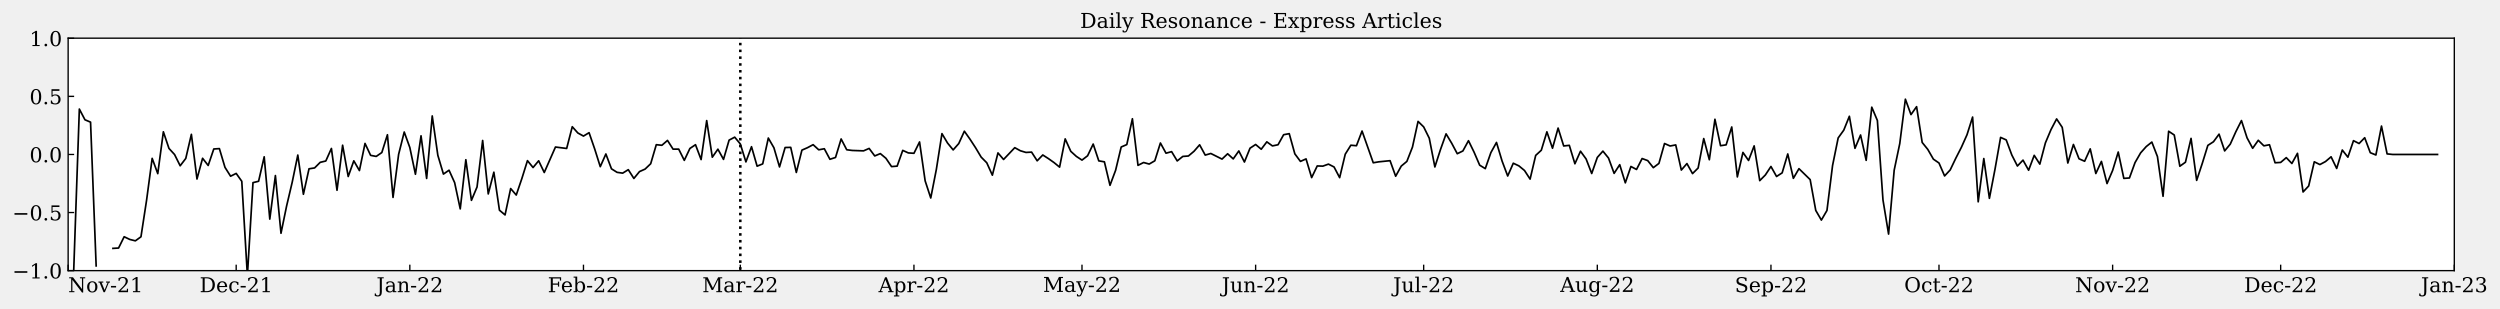
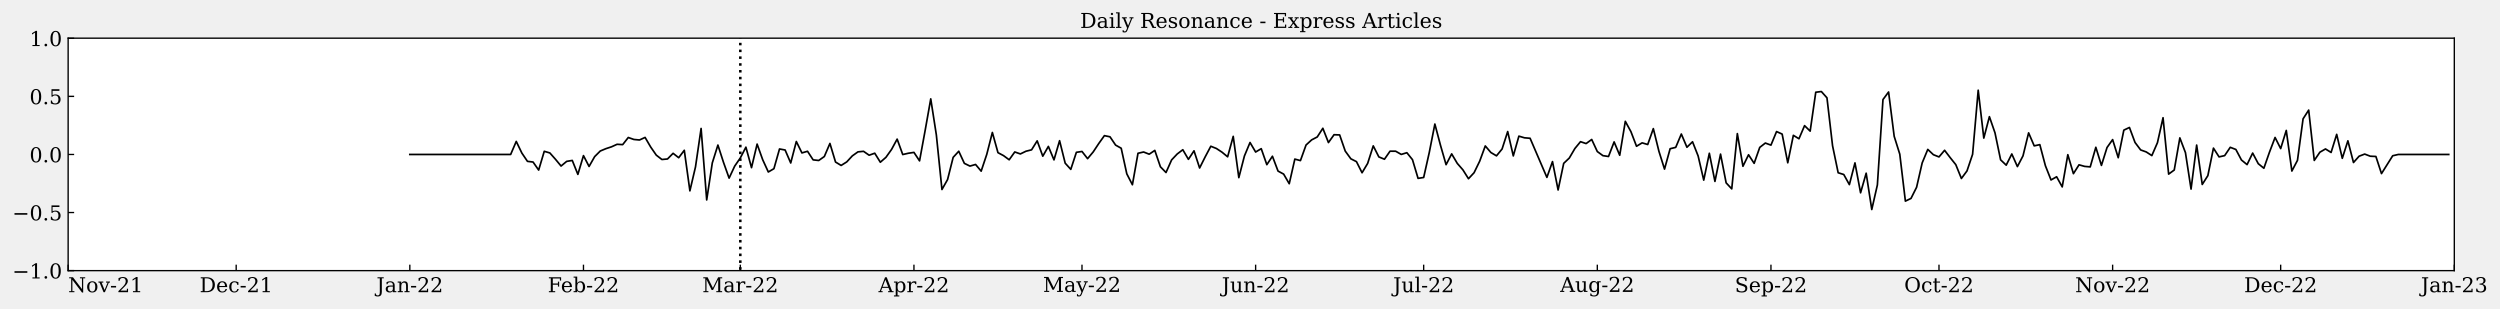
<svg xmlns="http://www.w3.org/2000/svg" xmlns:xlink="http://www.w3.org/1999/xlink" width="1461.55pt" height="180.532pt" viewBox="0 0 1461.55 180.532" version="1.1">
  <defs>
    <style type="text/css">*{stroke-linejoin: round; stroke-linecap: butt}</style>
  </defs>
  <g id="figure_1">
    <g id="patch_1">
      <path d="M 0 180.532  L 1461.55 180.532  L 1461.55 0  L 0 0  L 0 180.532  z " style="fill: none" />
    </g>
    <g id="axes_1">
      <g id="patch_2">
        <path d="M 39.839 158.218  L 1434.839 158.218  L 1434.839 22.318  L 39.839 22.318  z " style="fill: #ffffff" />
      </g>
      <g id="matplotlib.axis_1">
        <g id="xtick_1">
          <g id="line2d_1">
            <defs>
-               <path id="m6b0883b3e0" d="M 0 0  L 0 -3.5  " style="stroke: #000000; stroke-width: 0.8" />
+               <path id="m8ea06f36a8" d="M 0 0  L 0 -3.5  " style="stroke: #000000; stroke-width: 0.8" />
            </defs>
            <g>
-               <use xlink:href="#m6b0883b3e0" x="39.839" y="158.218" style="stroke: #000000; stroke-width: 0.8" />
+               <use xlink:href="#m8ea06f36a8" x="39.839" y="158.218" style="stroke: #000000; stroke-width: 0.8" />
            </g>
          </g>
          <g id="text_1">
            <g transform="translate(39.83937 170.8363)scale(0.12 -0.12)">
              <defs>
                <path id="DejaVuSerif-4e" d="M 313 0  L 313 331  L 941 331  L 941 4331  L 313 4331  L 313 4666  L 1509 4666  L 4306 984  L 4306 4331  L 3681 4331  L 3681 4666  L 5319 4666  L 5319 4331  L 4691 4331  L 4691 -91  L 4313 -91  L 1325 3841  L 1325 331  L 1953 331  L 1953 0  L 313 0  z " transform="scale(0.015625)" />
                <path id="DejaVuSerif-6f" d="M 1925 219  Q 2388 219 2623 584  Q 2859 950 2859 1663  Q 2859 2375 2623 2739  Q 2388 3103 1925 3103  Q 1463 3103 1227 2739  Q 991 2375 991 1663  Q 991 950 1228 584  Q 1466 219 1925 219  z M 1925 -91  Q 1200 -91 759 389  Q 319 869 319 1663  Q 319 2456 758 2934  Q 1197 3413 1925 3413  Q 2653 3413 3092 2934  Q 3531 2456 3531 1663  Q 3531 869 3092 389  Q 2653 -91 1925 -91  z " transform="scale(0.015625)" />
                <path id="DejaVuSerif-76" d="M 1581 0  L 359 2988  L -19 2988  L -19 3322  L 1509 3322  L 1509 2988  L 978 2988  L 1913 703  L 2847 2988  L 2350 2988  L 2350 3322  L 3597 3322  L 3597 2988  L 3225 2988  L 2003 0  L 1581 0  z " transform="scale(0.015625)" />
                <path id="DejaVuSerif-2d" d="M 281 1959  L 1881 1959  L 1881 1472  L 281 1472  L 281 1959  z " transform="scale(0.015625)" />
                <path id="DejaVuSerif-32" d="M 819 3553  L 469 3553  L 469 4384  Q 803 4563 1142 4656  Q 1481 4750 1806 4750  Q 2534 4750 2956 4397  Q 3378 4044 3378 3438  Q 3378 2753 2422 1800  Q 2347 1728 2309 1691  L 1131 513  L 3078 513  L 3078 1088  L 3444 1088  L 3444 0  L 434 0  L 434 341  L 1850 1753  Q 2319 2222 2519 2614  Q 2719 3006 2719 3438  Q 2719 3909 2473 4175  Q 2228 4441 1797 4441  Q 1350 4441 1106 4219  Q 863 3997 819 3553  z " transform="scale(0.015625)" />
                <path id="DejaVuSerif-31" d="M 909 0  L 909 331  L 1722 331  L 1722 4213  L 781 3603  L 781 4013  L 1919 4750  L 2350 4750  L 2350 331  L 3163 331  L 3163 0  L 909 0  z " transform="scale(0.015625)" />
              </defs>
              <use xlink:href="#DejaVuSerif-4e" />
              <use xlink:href="#DejaVuSerif-6f" x="87.5" />
              <use xlink:href="#DejaVuSerif-76" x="147.705" />
              <use xlink:href="#DejaVuSerif-2d" x="204.199" />
              <use xlink:href="#DejaVuSerif-32" x="237.988" />
              <use xlink:href="#DejaVuSerif-31" x="301.611" />
            </g>
          </g>
        </g>
        <g id="xtick_2">
          <g id="line2d_2">
            <g>
-               <use xlink:href="#m6b0883b3e0" x="138.079" y="158.218" style="stroke: #000000; stroke-width: 0.8" />
+               <use xlink:href="#m8ea06f36a8" x="138.079" y="158.218" style="stroke: #000000; stroke-width: 0.8" />
            </g>
          </g>
          <g id="text_2">
            <g transform="translate(116.6944 170.8363)scale(0.12 -0.12)">
              <defs>
                <path id="DejaVuSerif-44" d="M 1581 331  L 2163 331  Q 3072 331 3558 850  Q 4044 1369 4044 2338  Q 4044 3306 3559 3818  Q 3075 4331 2163 4331  L 1581 4331  L 1581 331  z M 353 0  L 353 331  L 947 331  L 947 4331  L 353 4331  L 353 4666  L 2209 4666  Q 3416 4666 4089 4050  Q 4763 3434 4763 2338  Q 4763 1238 4088 619  Q 3413 0 2209 0  L 353 0  z " transform="scale(0.015625)" />
                <path id="DejaVuSerif-65" d="M 3469 1600  L 991 1600  L 991 1575  Q 991 903 1244 561  Q 1497 219 1991 219  Q 2369 219 2611 417  Q 2853 616 2950 1006  L 3413 1006  Q 3275 459 2904 184  Q 2534 -91 1931 -91  Q 1203 -91 761 389  Q 319 869 319 1663  Q 319 2450 753 2931  Q 1188 3413 1894 3413  Q 2647 3413 3050 2948  Q 3453 2484 3469 1600  z M 2791 1931  Q 2772 2513 2545 2808  Q 2319 3103 1894 3103  Q 1497 3103 1269 2806  Q 1041 2509 991 1931  L 2791 1931  z " transform="scale(0.015625)" />
                <path id="DejaVuSerif-63" d="M 3291 997  Q 3169 466 2822 187  Q 2475 -91 1925 -91  Q 1200 -91 759 389  Q 319 869 319 1663  Q 319 2459 759 2936  Q 1200 3413 1925 3413  Q 2241 3413 2553 3339  Q 2866 3266 3181 3116  L 3181 2266  L 2847 2266  Q 2781 2703 2561 2903  Q 2341 3103 1931 3103  Q 1466 3103 1228 2742  Q 991 2381 991 1663  Q 991 944 1227 581  Q 1463 219 1931 219  Q 2303 219 2525 412  Q 2747 606 2828 997  L 3291 997  z " transform="scale(0.015625)" />
              </defs>
              <use xlink:href="#DejaVuSerif-44" />
              <use xlink:href="#DejaVuSerif-65" x="80.176" />
              <use xlink:href="#DejaVuSerif-63" x="139.355" />
              <use xlink:href="#DejaVuSerif-2d" x="195.361" />
              <use xlink:href="#DejaVuSerif-32" x="229.15" />
              <use xlink:href="#DejaVuSerif-31" x="292.773" />
            </g>
          </g>
        </g>
        <g id="xtick_3">
          <g id="line2d_3">
            <g>
-               <use xlink:href="#m6b0883b3e0" x="239.593" y="158.218" style="stroke: #000000; stroke-width: 0.8" />
+               <use xlink:href="#m8ea06f36a8" x="239.593" y="158.218" style="stroke: #000000; stroke-width: 0.8" />
            </g>
          </g>
          <g id="text_3">
            <g transform="translate(220.0826 170.8363)scale(0.12 -0.12)">
              <defs>
                <path id="DejaVuSerif-4a" d="M -538 -1119  L -538 -384  L -181 -384  Q -172 -694 -34 -845  Q 103 -997 378 -997  Q 750 -997 897 -762  Q 1044 -528 1044 153  L 1044 4331  L 319 4331  L 319 4666  L 2272 4666  L 2272 4331  L 1678 4331  L 1678 128  Q 1678 -644 1368 -987  Q 1059 -1331 372 -1331  Q 150 -1331 -79 -1278  Q -309 -1225 -538 -1119  z " transform="scale(0.015625)" />
                <path id="DejaVuSerif-61" d="M 2547 1044  L 2547 1747  L 1806 1747  Q 1378 1747 1168 1562  Q 959 1378 959 997  Q 959 650 1171 447  Q 1384 244 1747 244  Q 2106 244 2326 466  Q 2547 688 2547 1044  z M 3122 2075  L 3122 331  L 3634 331  L 3634 0  L 2547 0  L 2547 359  Q 2356 128 2106 18  Q 1856 -91 1522 -91  Q 969 -91 644 203  Q 319 497 319 997  Q 319 1513 691 1797  Q 1063 2081 1741 2081  L 2547 2081  L 2547 2309  Q 2547 2688 2317 2895  Q 2088 3103 1672 3103  Q 1328 3103 1125 2947  Q 922 2791 872 2484  L 575 2484  L 575 3156  Q 875 3284 1158 3348  Q 1441 3413 1709 3413  Q 2400 3413 2761 3070  Q 3122 2728 3122 2075  z " transform="scale(0.015625)" />
                <path id="DejaVuSerif-6e" d="M 263 0  L 263 331  L 781 331  L 781 2988  L 231 2988  L 231 3322  L 1356 3322  L 1356 2731  Q 1516 3069 1770 3241  Q 2025 3413 2363 3413  Q 2913 3413 3172 3097  Q 3431 2781 3431 2113  L 3431 331  L 3944 331  L 3944 0  L 2356 0  L 2356 331  L 2853 331  L 2853 1931  Q 2853 2541 2703 2767  Q 2553 2994 2175 2994  Q 1775 2994 1565 2701  Q 1356 2409 1356 1850  L 1356 331  L 1856 331  L 1856 0  L 263 0  z " transform="scale(0.015625)" />
              </defs>
              <use xlink:href="#DejaVuSerif-4a" />
              <use xlink:href="#DejaVuSerif-61" x="40.088" />
              <use xlink:href="#DejaVuSerif-6e" x="99.707" />
              <use xlink:href="#DejaVuSerif-2d" x="164.111" />
              <use xlink:href="#DejaVuSerif-32" x="197.9" />
              <use xlink:href="#DejaVuSerif-32" x="261.523" />
            </g>
          </g>
        </g>
        <g id="xtick_4">
          <g id="line2d_4">
            <g>
-               <use xlink:href="#m6b0883b3e0" x="341.107" y="158.218" style="stroke: #000000; stroke-width: 0.8" />
+               <use xlink:href="#m8ea06f36a8" x="341.107" y="158.218" style="stroke: #000000; stroke-width: 0.8" />
            </g>
          </g>
          <g id="text_4">
            <g transform="translate(320.2185 170.8363)scale(0.12 -0.12)">
              <defs>
                <path id="DejaVuSerif-46" d="M 353 0  L 353 331  L 947 331  L 947 4331  L 353 4331  L 353 4666  L 4172 4666  L 4172 3628  L 3788 3628  L 3788 4281  L 1581 4281  L 1581 2719  L 3175 2719  L 3175 3303  L 3559 3303  L 3559 1753  L 3175 1753  L 3175 2338  L 1581 2338  L 1581 331  L 2328 331  L 2328 0  L 353 0  z " transform="scale(0.015625)" />
                <path id="DejaVuSerif-62" d="M 738 331  L 738 4531  L 184 4531  L 184 4863  L 1313 4863  L 1313 2803  Q 1481 3116 1742 3264  Q 2003 3413 2388 3413  Q 3000 3413 3387 2928  Q 3775 2444 3775 1663  Q 3775 881 3387 395  Q 3000 -91 2388 -91  Q 2003 -91 1742 57  Q 1481 206 1313 519  L 1313 0  L 184 0  L 184 331  L 738 331  z M 1313 1497  Q 1313 897 1542 583  Q 1772 269 2209 269  Q 2650 269 2876 622  Q 3103 975 3103 1663  Q 3103 2353 2876 2703  Q 2650 3053 2209 3053  Q 1772 3053 1542 2737  Q 1313 2422 1313 1825  L 1313 1497  z " transform="scale(0.015625)" />
              </defs>
              <use xlink:href="#DejaVuSerif-46" />
              <use xlink:href="#DejaVuSerif-65" x="63.885" />
              <use xlink:href="#DejaVuSerif-62" x="123.064" />
              <use xlink:href="#DejaVuSerif-2d" x="187.078" />
              <use xlink:href="#DejaVuSerif-32" x="220.867" />
              <use xlink:href="#DejaVuSerif-32" x="284.49" />
            </g>
          </g>
        </g>
        <g id="xtick_5">
          <g id="line2d_5">
            <g>
-               <use xlink:href="#m6b0883b3e0" x="432.797" y="158.218" style="stroke: #000000; stroke-width: 0.8" />
+               <use xlink:href="#m8ea06f36a8" x="432.797" y="158.218" style="stroke: #000000; stroke-width: 0.8" />
            </g>
          </g>
          <g id="text_5">
            <g transform="translate(410.5456 170.8363)scale(0.12 -0.12)">
              <defs>
                <path id="DejaVuSerif-4d" d="M 353 0  L 353 331  L 947 331  L 947 4331  L 319 4331  L 319 4666  L 1678 4666  L 3316 1344  L 4953 4666  L 6228 4666  L 6228 4331  L 5606 4331  L 5606 331  L 6203 331  L 6203 0  L 4378 0  L 4378 331  L 4972 331  L 4972 3938  L 3372 684  L 2931 684  L 1331 3938  L 1331 331  L 1925 331  L 1925 0  L 353 0  z " transform="scale(0.015625)" />
                <path id="DejaVuSerif-72" d="M 3059 3328  L 3059 2497  L 2728 2497  Q 2713 2744 2591 2866  Q 2469 2988 2234 2988  Q 1809 2988 1582 2694  Q 1356 2400 1356 1850  L 1356 331  L 2022 331  L 2022 0  L 263 0  L 263 331  L 781 331  L 781 2994  L 231 2994  L 231 3322  L 1356 3322  L 1356 2731  Q 1525 3078 1790 3245  Q 2056 3413 2438 3413  Q 2578 3413 2733 3391  Q 2888 3369 3059 3328  z " transform="scale(0.015625)" />
              </defs>
              <use xlink:href="#DejaVuSerif-4d" />
              <use xlink:href="#DejaVuSerif-61" x="102.393" />
              <use xlink:href="#DejaVuSerif-72" x="162.012" />
              <use xlink:href="#DejaVuSerif-2d" x="209.814" />
              <use xlink:href="#DejaVuSerif-32" x="243.604" />
              <use xlink:href="#DejaVuSerif-32" x="307.227" />
            </g>
          </g>
        </g>
        <g id="xtick_6">
          <g id="line2d_6">
            <g>
-               <use xlink:href="#m6b0883b3e0" x="534.311" y="158.218" style="stroke: #000000; stroke-width: 0.8" />
+               <use xlink:href="#m8ea06f36a8" x="534.311" y="158.218" style="stroke: #000000; stroke-width: 0.8" />
            </g>
          </g>
          <g id="text_6">
            <g transform="translate(513.6065 170.8363)scale(0.12 -0.12)">
              <defs>
                <path id="DejaVuSerif-41" d="M 1281 1691  L 2994 1691  L 2138 3909  L 1281 1691  z M -38 0  L -38 331  L 372 331  L 2034 4666  L 2559 4666  L 4225 331  L 4684 331  L 4684 0  L 2988 0  L 2988 331  L 3506 331  L 3116 1356  L 1153 1356  L 763 331  L 1275 331  L 1275 0  L -38 0  z " transform="scale(0.015625)" />
                <path id="DejaVuSerif-70" d="M 1313 1825  L 1313 1497  Q 1313 897 1542 583  Q 1772 269 2209 269  Q 2650 269 2876 622  Q 3103 975 3103 1663  Q 3103 2353 2876 2703  Q 2650 3053 2209 3053  Q 1772 3053 1542 2737  Q 1313 2422 1313 1825  z M 738 2988  L 184 2988  L 184 3322  L 1313 3322  L 1313 2803  Q 1481 3116 1742 3264  Q 2003 3413 2388 3413  Q 3000 3413 3387 2928  Q 3775 2444 3775 1663  Q 3775 881 3387 395  Q 3000 -91 2388 -91  Q 2003 -91 1742 57  Q 1481 206 1313 519  L 1313 -997  L 1856 -997  L 1856 -1331  L 184 -1331  L 184 -997  L 738 -997  L 738 2988  z " transform="scale(0.015625)" />
              </defs>
              <use xlink:href="#DejaVuSerif-41" />
              <use xlink:href="#DejaVuSerif-70" x="72.217" />
              <use xlink:href="#DejaVuSerif-72" x="136.23" />
              <use xlink:href="#DejaVuSerif-2d" x="184.033" />
              <use xlink:href="#DejaVuSerif-32" x="217.822" />
              <use xlink:href="#DejaVuSerif-32" x="281.445" />
            </g>
          </g>
        </g>
        <g id="xtick_7">
          <g id="line2d_7">
            <g>
-               <use xlink:href="#m6b0883b3e0" x="632.551" y="158.218" style="stroke: #000000; stroke-width: 0.8" />
+               <use xlink:href="#m8ea06f36a8" x="632.551" y="158.218" style="stroke: #000000; stroke-width: 0.8" />
            </g>
          </g>
          <g id="text_7">
            <g transform="translate(609.7769 170.6656)scale(0.12 -0.12)">
              <defs>
                <path id="DejaVuSerif-79" d="M 1381 -609  L 1600 -56  L 359 2988  L -19 2988  L -19 3322  L 1509 3322  L 1509 2988  L 978 2988  L 1913 703  L 2847 2988  L 2350 2988  L 2350 3322  L 3597 3322  L 3597 2988  L 3225 2988  L 1703 -750  Q 1547 -1138 1356 -1280  Q 1166 -1422 819 -1422  Q 672 -1422 517 -1397  Q 363 -1372 206 -1325  L 206 -691  L 500 -691  Q 519 -903 608 -995  Q 697 -1088 884 -1088  Q 1056 -1088 1161 -992  Q 1266 -897 1381 -609  z " transform="scale(0.015625)" />
              </defs>
              <use xlink:href="#DejaVuSerif-4d" />
              <use xlink:href="#DejaVuSerif-61" x="102.393" />
              <use xlink:href="#DejaVuSerif-79" x="162.012" />
              <use xlink:href="#DejaVuSerif-2d" x="218.506" />
              <use xlink:href="#DejaVuSerif-32" x="252.295" />
              <use xlink:href="#DejaVuSerif-32" x="315.918" />
            </g>
          </g>
        </g>
        <g id="xtick_8">
          <g id="line2d_8">
            <g>
-               <use xlink:href="#m6b0883b3e0" x="734.065" y="158.218" style="stroke: #000000; stroke-width: 0.8" />
+               <use xlink:href="#m8ea06f36a8" x="734.065" y="158.218" style="stroke: #000000; stroke-width: 0.8" />
            </g>
          </g>
          <g id="text_8">
            <g transform="translate(714.2675 170.8363)scale(0.12 -0.12)">
              <defs>
                <path id="DejaVuSerif-75" d="M 2266 3322  L 3341 3322  L 3341 331  L 3884 331  L 3884 0  L 2766 0  L 2766 588  Q 2606 256 2353 82  Q 2100 -91 1766 -91  Q 1213 -91 952 223  Q 691 538 691 1209  L 691 2988  L 172 2988  L 172 3322  L 1269 3322  L 1269 1388  Q 1269 781 1417 556  Q 1566 331 1947 331  Q 2347 331 2556 625  Q 2766 919 2766 1478  L 2766 2988  L 2266 2988  L 2266 3322  z " transform="scale(0.015625)" />
              </defs>
              <use xlink:href="#DejaVuSerif-4a" />
              <use xlink:href="#DejaVuSerif-75" x="40.088" />
              <use xlink:href="#DejaVuSerif-6e" x="104.492" />
              <use xlink:href="#DejaVuSerif-2d" x="168.896" />
              <use xlink:href="#DejaVuSerif-32" x="202.686" />
              <use xlink:href="#DejaVuSerif-32" x="266.309" />
            </g>
          </g>
        </g>
        <g id="xtick_9">
          <g id="line2d_9">
            <g>
-               <use xlink:href="#m6b0883b3e0" x="832.304" y="158.218" style="stroke: #000000; stroke-width: 0.8" />
+               <use xlink:href="#m8ea06f36a8" x="832.304" y="158.218" style="stroke: #000000; stroke-width: 0.8" />
            </g>
          </g>
          <g id="text_9">
            <g transform="translate(814.4523 170.8363)scale(0.12 -0.12)">
              <defs>
                <path id="DejaVuSerif-6c" d="M 1313 331  L 1856 331  L 1856 0  L 184 0  L 184 331  L 738 331  L 738 4531  L 184 4531  L 184 4863  L 1313 4863  L 1313 331  z " transform="scale(0.015625)" />
              </defs>
              <use xlink:href="#DejaVuSerif-4a" />
              <use xlink:href="#DejaVuSerif-75" x="40.088" />
              <use xlink:href="#DejaVuSerif-6c" x="104.492" />
              <use xlink:href="#DejaVuSerif-2d" x="136.475" />
              <use xlink:href="#DejaVuSerif-32" x="170.264" />
              <use xlink:href="#DejaVuSerif-32" x="233.887" />
            </g>
          </g>
        </g>
        <g id="xtick_10">
          <g id="line2d_10">
            <g>
-               <use xlink:href="#m6b0883b3e0" x="933.818" y="158.218" style="stroke: #000000; stroke-width: 0.8" />
+               <use xlink:href="#m8ea06f36a8" x="933.818" y="158.218" style="stroke: #000000; stroke-width: 0.8" />
            </g>
          </g>
          <g id="text_10">
            <g transform="translate(912.117 170.6656)scale(0.12 -0.12)">
              <defs>
                <path id="DejaVuSerif-67" d="M 3359 2988  L 3359 72  Q 3359 -644 2965 -1033  Q 2572 -1422 1844 -1422  Q 1516 -1422 1216 -1362  Q 916 -1303 641 -1184  L 641 -488  L 941 -488  Q 997 -813 1206 -963  Q 1416 -1113 1806 -1113  Q 2313 -1113 2548 -827  Q 2784 -541 2784 72  L 2784 519  Q 2616 206 2355 57  Q 2094 -91 1709 -91  Q 1097 -91 708 395  Q 319 881 319 1663  Q 319 2444 706 2928  Q 1094 3413 1709 3413  Q 2094 3413 2355 3264  Q 2616 3116 2784 2803  L 2784 3322  L 3909 3322  L 3909 2988  L 3359 2988  z M 2784 1825  Q 2784 2422 2554 2737  Q 2325 3053 1888 3053  Q 1444 3053 1217 2703  Q 991 2353 991 1663  Q 991 975 1217 622  Q 1444 269 1888 269  Q 2325 269 2554 583  Q 2784 897 2784 1497  L 2784 1825  z " transform="scale(0.015625)" />
              </defs>
              <use xlink:href="#DejaVuSerif-41" />
              <use xlink:href="#DejaVuSerif-75" x="72.217" />
              <use xlink:href="#DejaVuSerif-67" x="136.621" />
              <use xlink:href="#DejaVuSerif-2d" x="200.635" />
              <use xlink:href="#DejaVuSerif-32" x="234.424" />
              <use xlink:href="#DejaVuSerif-32" x="298.047" />
            </g>
          </g>
        </g>
        <g id="xtick_11">
          <g id="line2d_11">
            <g>
-               <use xlink:href="#m6b0883b3e0" x="1035.332" y="158.218" style="stroke: #000000; stroke-width: 0.8" />
+               <use xlink:href="#m8ea06f36a8" x="1035.332" y="158.218" style="stroke: #000000; stroke-width: 0.8" />
            </g>
          </g>
          <g id="text_11">
            <g transform="translate(1014.167 170.8363)scale(0.12 -0.12)">
              <defs>
                <path id="DejaVuSerif-53" d="M 594 225  L 594 1288  L 953 1284  Q 969 753 1261 498  Q 1553 244 2150 244  Q 2706 244 2998 464  Q 3291 684 3291 1106  Q 3291 1444 3114 1625  Q 2938 1806 2369 1978  L 1753 2163  Q 1084 2366 811 2669  Q 538 2972 538 3500  Q 538 4094 959 4422  Q 1381 4750 2144 4750  Q 2469 4750 2856 4679  Q 3244 4609 3681 4475  L 3681 3481  L 3328 3481  Q 3275 3975 2998 4195  Q 2722 4416 2156 4416  Q 1663 4416 1405 4214  Q 1147 4013 1147 3628  Q 1147 3294 1340 3103  Q 1534 2913 2163 2725  L 2741 2553  Q 3375 2363 3645 2067  Q 3916 1772 3916 1275  Q 3916 597 3481 253  Q 3047 -91 2188 -91  Q 1803 -91 1404 -12  Q 1006 66 594 225  z " transform="scale(0.015625)" />
              </defs>
              <use xlink:href="#DejaVuSerif-53" />
              <use xlink:href="#DejaVuSerif-65" x="68.506" />
              <use xlink:href="#DejaVuSerif-70" x="127.686" />
              <use xlink:href="#DejaVuSerif-2d" x="191.699" />
              <use xlink:href="#DejaVuSerif-32" x="225.488" />
              <use xlink:href="#DejaVuSerif-32" x="289.111" />
            </g>
          </g>
        </g>
        <g id="xtick_12">
          <g id="line2d_12">
            <g>
-               <use xlink:href="#m6b0883b3e0" x="1133.572" y="158.218" style="stroke: #000000; stroke-width: 0.8" />
+               <use xlink:href="#m8ea06f36a8" x="1133.572" y="158.218" style="stroke: #000000; stroke-width: 0.8" />
            </g>
          </g>
          <g id="text_12">
            <g transform="translate(1113.219 170.8363)scale(0.12 -0.12)">
              <defs>
                <path id="DejaVuSerif-4f" d="M 2625 244  Q 3391 244 3781 770  Q 4172 1297 4172 2328  Q 4172 3363 3781 3889  Q 3391 4416 2625 4416  Q 1856 4416 1465 3889  Q 1075 3363 1075 2328  Q 1075 1297 1465 770  Q 1856 244 2625 244  z M 2625 -91  Q 2150 -91 1751 65  Q 1353 222 1050 525  Q 700 875 529 1319  Q 359 1763 359 2328  Q 359 2894 529 3339  Q 700 3784 1050 4134  Q 1356 4441 1750 4595  Q 2144 4750 2625 4750  Q 3641 4750 4266 4084  Q 4891 3419 4891 2328  Q 4891 1769 4719 1320  Q 4547 872 4197 525  Q 3891 219 3497 64  Q 3103 -91 2625 -91  z " transform="scale(0.015625)" />
                <path id="DejaVuSerif-74" d="M 691 2988  L 184 2988  L 184 3322  L 691 3322  L 691 4353  L 1269 4353  L 1269 3322  L 2350 3322  L 2350 2988  L 1269 2988  L 1269 878  Q 1269 456 1350 337  Q 1431 219 1650 219  Q 1875 219 1978 351  Q 2081 484 2088 781  L 2522 781  Q 2497 328 2275 118  Q 2053 -91 1600 -91  Q 1103 -91 897 129  Q 691 350 691 878  L 691 2988  z " transform="scale(0.015625)" />
              </defs>
              <use xlink:href="#DejaVuSerif-4f" />
              <use xlink:href="#DejaVuSerif-63" x="81.982" />
              <use xlink:href="#DejaVuSerif-74" x="137.988" />
              <use xlink:href="#DejaVuSerif-2d" x="178.174" />
              <use xlink:href="#DejaVuSerif-32" x="211.963" />
              <use xlink:href="#DejaVuSerif-32" x="275.586" />
            </g>
          </g>
        </g>
        <g id="xtick_13">
          <g id="line2d_13">
            <g>
-               <use xlink:href="#m6b0883b3e0" x="1235.086" y="158.218" style="stroke: #000000; stroke-width: 0.8" />
+               <use xlink:href="#m8ea06f36a8" x="1235.086" y="158.218" style="stroke: #000000; stroke-width: 0.8" />
            </g>
          </g>
          <g id="text_13">
            <g transform="translate(1213.171 170.8363)scale(0.12 -0.12)">
              <use xlink:href="#DejaVuSerif-4e" />
              <use xlink:href="#DejaVuSerif-6f" x="87.5" />
              <use xlink:href="#DejaVuSerif-76" x="147.705" />
              <use xlink:href="#DejaVuSerif-2d" x="204.199" />
              <use xlink:href="#DejaVuSerif-32" x="237.988" />
              <use xlink:href="#DejaVuSerif-32" x="301.611" />
            </g>
          </g>
        </g>
        <g id="xtick_14">
          <g id="line2d_14">
            <g>
-               <use xlink:href="#m6b0883b3e0" x="1333.325" y="158.218" style="stroke: #000000; stroke-width: 0.8" />
+               <use xlink:href="#m8ea06f36a8" x="1333.325" y="158.218" style="stroke: #000000; stroke-width: 0.8" />
            </g>
          </g>
          <g id="text_14">
            <g transform="translate(1311.941 170.8363)scale(0.12 -0.12)">
              <use xlink:href="#DejaVuSerif-44" />
              <use xlink:href="#DejaVuSerif-65" x="80.176" />
              <use xlink:href="#DejaVuSerif-63" x="139.355" />
              <use xlink:href="#DejaVuSerif-2d" x="195.361" />
              <use xlink:href="#DejaVuSerif-32" x="229.15" />
              <use xlink:href="#DejaVuSerif-32" x="292.773" />
            </g>
          </g>
        </g>
        <g id="xtick_15">
          <g id="line2d_15">
            <g>
-               <use xlink:href="#m6b0883b3e0" x="1434.839" y="158.218" style="stroke: #000000; stroke-width: 0.8" />
+               <use xlink:href="#m8ea06f36a8" x="1434.839" y="158.218" style="stroke: #000000; stroke-width: 0.8" />
            </g>
          </g>
          <g id="text_15">
            <g transform="translate(1415.329 170.8363)scale(0.12 -0.12)">
              <defs>
                <path id="DejaVuSerif-33" d="M 622 4469  Q 988 4606 1323 4678  Q 1659 4750 1953 4750  Q 2638 4750 3022 4454  Q 3406 4159 3406 3634  Q 3406 3213 3140 2930  Q 2875 2647 2388 2547  Q 2963 2466 3280 2130  Q 3597 1794 3597 1259  Q 3597 606 3158 257  Q 2719 -91 1894 -91  Q 1528 -91 1179 -12  Q 831 66 488 225  L 488 1131  L 838 1131  Q 869 681 1141 450  Q 1413 219 1906 219  Q 2384 219 2661 495  Q 2938 772 2938 1253  Q 2938 1803 2653 2086  Q 2369 2369 1819 2369  L 1522 2369  L 1522 2688  L 1678 2688  Q 2225 2688 2498 2914  Q 2772 3141 2772 3597  Q 2772 4006 2547 4223  Q 2322 4441 1900 4441  Q 1478 4441 1245 4241  Q 1013 4041 972 3647  L 622 3647  L 622 4469  z " transform="scale(0.015625)" />
              </defs>
              <use xlink:href="#DejaVuSerif-4a" />
              <use xlink:href="#DejaVuSerif-61" x="40.088" />
              <use xlink:href="#DejaVuSerif-6e" x="99.707" />
              <use xlink:href="#DejaVuSerif-2d" x="164.111" />
              <use xlink:href="#DejaVuSerif-32" x="197.9" />
              <use xlink:href="#DejaVuSerif-33" x="261.523" />
            </g>
          </g>
        </g>
      </g>
      <g id="matplotlib.axis_2">
        <g id="ytick_1">
          <g id="line2d_16">
            <defs>
-               <path id="m139fcb1e96" d="M 0 0  L 3.5 0  " style="stroke: #000000; stroke-width: 0.8" />
+               <path id="m6a0ab65f26" d="M 0 0  L 3.5 0  " style="stroke: #000000; stroke-width: 0.8" />
            </defs>
            <g>
-               <use xlink:href="#m139fcb1e96" x="39.839" y="158.218" style="stroke: #000000; stroke-width: 0.8" />
+               <use xlink:href="#m6a0ab65f26" x="39.839" y="158.218" style="stroke: #000000; stroke-width: 0.8" />
            </g>
          </g>
          <g id="text_16">
            <g transform="translate(7.2 162.7772)scale(0.12 -0.12)">
              <defs>
                <path id="DejaVuSerif-2212" d="M 678 2259  L 4684 2259  L 4684 1753  L 678 1753  L 678 2259  z " transform="scale(0.015625)" />
                <path id="DejaVuSerif-2e" d="M 603 325  Q 603 500 722 622  Q 841 744 1019 744  Q 1191 744 1312 622  Q 1434 500 1434 325  Q 1434 153 1312 31  Q 1191 -91 1019 -91  Q 841 -91 722 29  Q 603 150 603 325  z " transform="scale(0.015625)" />
                <path id="DejaVuSerif-30" d="M 2034 219  Q 2513 219 2750 744  Q 2988 1269 2988 2328  Q 2988 3391 2750 3916  Q 2513 4441 2034 4441  Q 1556 4441 1318 3916  Q 1081 3391 1081 2328  Q 1081 1269 1318 744  Q 1556 219 2034 219  z M 2034 -91  Q 1275 -91 848 546  Q 422 1184 422 2328  Q 422 3475 848 4112  Q 1275 4750 2034 4750  Q 2797 4750 3222 4112  Q 3647 3475 3647 2328  Q 3647 1184 3222 546  Q 2797 -91 2034 -91  z " transform="scale(0.015625)" />
              </defs>
              <use xlink:href="#DejaVuSerif-2212" />
              <use xlink:href="#DejaVuSerif-31" x="83.789" />
              <use xlink:href="#DejaVuSerif-2e" x="147.412" />
              <use xlink:href="#DejaVuSerif-30" x="179.199" />
            </g>
          </g>
        </g>
        <g id="ytick_2">
          <g id="line2d_17">
            <g>
-               <use xlink:href="#m139fcb1e96" x="39.839" y="124.26" style="stroke: #000000; stroke-width: 0.8" />
+               <use xlink:href="#m6a0ab65f26" x="39.839" y="124.26" style="stroke: #000000; stroke-width: 0.8" />
            </g>
          </g>
          <g id="text_17">
            <g transform="translate(7.2 128.8192)scale(0.12 -0.12)">
              <defs>
                <path id="DejaVuSerif-35" d="M 3219 4666  L 3219 4153  L 1081 4153  L 1081 2816  Q 1244 2928 1461 2984  Q 1678 3041 1947 3041  Q 2703 3041 3140 2622  Q 3578 2203 3578 1478  Q 3578 738 3136 323  Q 2694 -91 1894 -91  Q 1572 -91 1234 -12  Q 897 66 544 225  L 544 1131  L 897 1131  Q 925 688 1179 453  Q 1434 219 1894 219  Q 2388 219 2653 544  Q 2919 869 2919 1478  Q 2919 2084 2655 2407  Q 2391 2731 1894 2731  Q 1613 2731 1398 2631  Q 1184 2531 1019 2322  L 750 2322  L 750 4666  L 3219 4666  z " transform="scale(0.015625)" />
              </defs>
              <use xlink:href="#DejaVuSerif-2212" />
              <use xlink:href="#DejaVuSerif-30" x="83.789" />
              <use xlink:href="#DejaVuSerif-2e" x="147.412" />
              <use xlink:href="#DejaVuSerif-35" x="179.199" />
            </g>
          </g>
        </g>
        <g id="ytick_3">
          <g id="line2d_18">
            <g>
-               <use xlink:href="#m139fcb1e96" x="39.839" y="90.302" style="stroke: #000000; stroke-width: 0.8" />
+               <use xlink:href="#m6a0ab65f26" x="39.839" y="90.302" style="stroke: #000000; stroke-width: 0.8" />
            </g>
          </g>
          <g id="text_18">
            <g transform="translate(17.25562 94.86115)scale(0.12 -0.12)">
              <use xlink:href="#DejaVuSerif-30" />
              <use xlink:href="#DejaVuSerif-2e" x="63.623" />
              <use xlink:href="#DejaVuSerif-30" x="95.41" />
            </g>
          </g>
        </g>
        <g id="ytick_4">
          <g id="line2d_19">
            <g>
-               <use xlink:href="#m139fcb1e96" x="39.839" y="56.344" style="stroke: #000000; stroke-width: 0.8" />
+               <use xlink:href="#m6a0ab65f26" x="39.839" y="56.344" style="stroke: #000000; stroke-width: 0.8" />
            </g>
          </g>
          <g id="text_19">
            <g transform="translate(17.25562 60.90313)scale(0.12 -0.12)">
              <use xlink:href="#DejaVuSerif-30" />
              <use xlink:href="#DejaVuSerif-2e" x="63.623" />
              <use xlink:href="#DejaVuSerif-35" x="95.41" />
            </g>
          </g>
        </g>
        <g id="ytick_5">
          <g id="line2d_20">
            <g>
-               <use xlink:href="#m139fcb1e96" x="39.839" y="22.386" style="stroke: #000000; stroke-width: 0.8" />
+               <use xlink:href="#m6a0ab65f26" x="39.839" y="22.386" style="stroke: #000000; stroke-width: 0.8" />
            </g>
          </g>
          <g id="text_20">
            <g transform="translate(17.25562 26.9451)scale(0.12 -0.12)">
              <use xlink:href="#DejaVuSerif-31" />
              <use xlink:href="#DejaVuSerif-2e" x="63.623" />
              <use xlink:href="#DejaVuSerif-30" x="95.41" />
            </g>
          </g>
        </g>
      </g>
      <g id="line2d_21">
-         <path d="M 43.114 157.618  L 46.389 63.769  L 49.663 70.022  L 52.938 71.409  L 56.213 155.446  M 66.037 145.208  L 69.311 145.004  L 72.586 138.407  L 75.861 139.975  L 79.135 140.792  L 82.41 138.435  L 85.684 117.112  L 88.959 92.595  L 92.234 101.502  L 95.508 77.063  L 98.783 86.772  L 102.058 90.35  L 105.332 96.913  L 108.607 92.625  L 111.882 78.548  L 115.156 104.64  L 118.431 92.544  L 121.706 96.727  L 124.98 87.098  L 128.255 86.882  L 131.53 97.845  L 134.804 103.011  L 138.079 101.385  L 141.353 105.996  L 144.628 161.177  L 147.903 106.776  L 151.177 105.965  L 154.452 91.692  L 157.727 128.072  L 161.001 102.657  L 164.276 136.354  L 167.551 120.445  L 170.825 106.55  L 174.1 90.675  L 177.375 113.559  L 180.649 98.692  L 183.924 98.17  L 187.199 94.905  L 190.473 94.12  L 193.748 86.798  L 197.022 111.207  L 200.297 84.917  L 203.572 103.177  L 206.846 94.033  L 210.121 99.709  L 213.396 83.863  L 216.67 90.825  L 219.945 91.446  L 223.22 89.175  L 226.494 78.793  L 229.769 115.392  L 233.044 90.238  L 236.318 77.191  L 239.593 86.254  L 242.868 101.854  L 246.142 79.423  L 249.417 104.302  L 252.691 67.805  L 255.966 90.791  L 259.241 101.763  L 262.515 99.517  L 265.79 106.774  L 269.065 122.102  L 272.339 93.383  L 275.614 117.113  L 278.889 109.305  L 282.163 82.149  L 285.438 113.356  L 288.713 100.68  L 291.987 122.897  L 295.262 125.643  L 298.537 110.234  L 301.811 114.015  L 305.086 104.391  L 308.361 93.924  L 311.635 97.932  L 314.91 94.011  L 318.184 100.841  L 324.734 85.954  L 331.283 86.796  L 334.558 74.089  L 337.832 77.753  L 341.107 79.549  L 344.382 77.575  L 347.656 87.058  L 350.931 97.434  L 354.206 90.029  L 357.48 98.693  L 360.755 100.754  L 364.03 101.223  L 367.304 99.196  L 370.579 104.324  L 373.853 100.325  L 377.128 98.854  L 380.403 95.72  L 383.677 84.591  L 386.952 84.935  L 390.227 82.095  L 393.501 87.205  L 396.776 87.171  L 400.051 93.739  L 403.325 86.8  L 406.6 84.606  L 409.875 93.275  L 413.149 70.515  L 416.424 91.892  L 419.699 87.222  L 422.973 93.172  L 426.248 81.911  L 429.522 80.192  L 432.797 84.153  L 436.072 94.636  L 439.346 85.776  L 442.621 97.145  L 445.896 95.807  L 449.17 80.714  L 452.445 86.391  L 455.72 97.575  L 458.994 86.236  L 462.269 86.158  L 465.544 100.809  L 468.818 87.764  L 472.093 86.332  L 475.368 84.584  L 478.642 87.579  L 481.917 86.961  L 485.191 93.112  L 488.466 92.056  L 491.741 81.251  L 495.015 87.558  L 498.29 87.96  L 504.839 88.19  L 508.114 86.775  L 511.389 91.163  L 514.663 89.803  L 517.938 92.547  L 521.213 97.392  L 524.487 97.119  L 527.762 87.919  L 531.037 89.402  L 534.311 89.616  L 537.586 82.993  L 540.861 105.741  L 544.135 115.731  L 547.41 99.033  L 550.684 78.129  L 553.959 83.634  L 557.234 87.627  L 560.508 83.922  L 563.783 76.709  L 567.058 81.344  L 570.332 86.367  L 573.607 91.852  L 576.882 95.168  L 580.156 102.409  L 583.431 89.403  L 586.706 93.221  L 593.255 86.334  L 596.53 88.134  L 599.804 89.118  L 603.079 88.931  L 606.353 94.006  L 609.628 90.607  L 612.903 92.713  L 616.177 95.027  L 619.452 97.697  L 622.727 81.213  L 626.001 88.473  L 629.276 91.445  L 632.551 93.597  L 635.825 91.065  L 639.1 84.224  L 642.375 94.048  L 645.649 94.605  L 648.924 108.33  L 652.199 99.577  L 655.473 85.935  L 658.748 84.527  L 662.022 69.443  L 665.297 96.659  L 668.572 95.002  L 671.846 95.91  L 675.121 94.006  L 678.396 83.6  L 681.67 89.564  L 684.945 88.658  L 688.22 94.073  L 691.494 91.453  L 694.769 91.199  L 698.044 88.437  L 701.318 84.67  L 704.593 90.668  L 707.868 89.73  L 714.417 93.006  L 717.691 89.903  L 720.966 92.879  L 724.241 88.259  L 727.515 94.71  L 730.79 86.634  L 734.065 84.474  L 737.339 87.242  L 740.614 82.936  L 743.889 85.301  L 747.163 84.629  L 750.438 78.755  L 753.713 78.143  L 756.987 89.945  L 760.262 94.355  L 763.537 92.901  L 766.811 103.817  L 770.086 97.016  L 773.361 97.125  L 776.635 95.946  L 779.91 97.615  L 783.184 103.855  L 786.459 90.141  L 789.734 84.899  L 793.008 85.189  L 796.283 76.62  L 802.832 95.156  L 806.107 94.604  L 812.656 93.938  L 815.931 103.015  L 819.206 97.092  L 822.48 94.364  L 825.755 85.991  L 829.03 70.976  L 832.304 74.189  L 835.579 80.809  L 838.853 97.59  L 842.128 87.453  L 845.403 78.263  L 848.677 83.715  L 851.952 89.864  L 855.227 88.255  L 858.501 82.259  L 861.776 88.973  L 865.051 96.575  L 868.325 98.576  L 871.6 89.208  L 874.875 83.285  L 878.149 94.166  L 881.424 102.886  L 884.699 95.426  L 887.973 96.974  L 891.248 99.668  L 894.522 104.705  L 897.797 90.851  L 901.072 87.838  L 904.346 77.085  L 907.621 86.643  L 910.896 74.891  L 914.17 85.335  L 917.445 84.967  L 920.72 95.732  L 923.994 88.414  L 927.269 92.948  L 930.544 101.423  L 933.818 92.046  L 937.093 88.354  L 940.368 92.399  L 943.642 101.347  L 946.917 96.283  L 950.191 106.875  L 953.466 97.336  L 956.741 99.066  L 960.015 92.684  L 963.29 93.893  L 966.565 98.016  L 969.839 95.533  L 973.114 83.91  L 976.389 85.354  L 979.663 84.725  L 982.938 99.413  L 986.213 95.635  L 989.487 101.482  L 992.762 98.223  L 996.037 81.027  L 999.311 93.365  L 1002.586 69.744  L 1005.861 85.181  L 1009.135 84.678  L 1012.41 74.248  L 1015.684 103.405  L 1018.959 89.121  L 1022.234 93.808  L 1025.508 85.297  L 1028.783 105.597  L 1032.058 102.296  L 1035.332 97.336  L 1038.607 103.17  L 1041.882 101.052  L 1045.156 90.022  L 1048.431 104.252  L 1051.706 98.612  L 1058.255 105.003  L 1061.53 123.028  L 1064.804 128.657  L 1068.079 123.038  L 1071.353 96.769  L 1074.628 80.645  L 1077.903 76.088  L 1081.177 67.983  L 1084.452 86.702  L 1087.727 78.936  L 1091.001 93.729  L 1094.276 62.672  L 1097.551 70.445  L 1100.825 116.903  L 1104.1 136.831  L 1107.375 99.516  L 1110.649 83.898  L 1113.924 58.006  L 1117.199 66.997  L 1120.473 62.365  L 1123.748 83.284  L 1127.022 87.348  L 1130.297 93.043  L 1133.572 95.3  L 1136.846 102.851  L 1140.121 99.353  L 1143.396 92.517  L 1146.67 86.106  L 1149.945 78.786  L 1153.22 68.453  L 1156.494 117.965  L 1159.769 92.705  L 1163.044 115.941  L 1166.318 98.928  L 1169.593 80.325  L 1172.868 81.797  L 1176.142 90.6  L 1179.417 97.049  L 1182.691 93.622  L 1185.966 99.514  L 1189.241 90.824  L 1192.515 95.941  L 1195.79 83.517  L 1199.065 75.756  L 1202.339 69.533  L 1205.614 74.453  L 1208.889 95.293  L 1212.163 84.468  L 1215.438 92.828  L 1218.713 94.268  L 1221.987 87.045  L 1225.262 101.431  L 1228.537 94.371  L 1231.811 107.301  L 1235.086 99.631  L 1238.361 88.897  L 1241.635 104.287  L 1244.91 104.046  L 1248.184 95.052  L 1251.459 89.365  L 1254.734 85.686  L 1258.008 83.065  L 1261.283 91.537  L 1264.558 114.739  L 1267.832 76.735  L 1271.107 78.927  L 1274.382 97.174  L 1277.656 94.838  L 1280.931 80.922  L 1284.206 105.433  L 1287.48 95.566  L 1290.755 84.994  L 1294.03 82.872  L 1297.304 78.439  L 1300.579 88.208  L 1303.853 84.266  L 1307.128 76.991  L 1310.403 70.498  L 1313.677 80.598  L 1316.952 86.68  L 1320.227 82.028  L 1323.501 85.256  L 1326.776 84.619  L 1330.051 95.157  L 1333.325 94.954  L 1336.6 92.162  L 1339.875 95.567  L 1343.149 89.643  L 1346.424 112.219  L 1349.699 108.727  L 1352.973 94.595  L 1356.248 96.212  L 1359.522 94.452  L 1362.797 91.677  L 1366.072 98.471  L 1369.346 87.713  L 1372.621 91.879  L 1375.896 82.241  L 1379.17 83.905  L 1382.445 80.525  L 1385.72 89.273  L 1388.994 90.601  L 1392.269 73.721  L 1395.544 89.967  L 1398.818 90.302  L 1425.015 90.302  L 1425.015 90.302  " clip-path="url(#pae06e75874)" style="fill: none; stroke: #000000; stroke-linecap: square" />
+         <path d="M 239.593 90.302  L 298.537 90.302  L 301.811 82.68  L 305.086 89.476  L 308.361 94.328  L 311.635 94.727  L 314.91 99.423  L 318.184 88.456  L 321.459 89.417  L 324.734 93.11  L 328.008 97.066  L 331.283 94.346  L 334.558 93.799  L 337.832 101.939  L 341.107 90.989  L 344.382 97.306  L 347.656 91.552  L 350.931 88.286  L 354.206 86.919  L 357.48 85.839  L 360.755 84.356  L 364.03 84.553  L 367.304 80.387  L 370.579 81.537  L 373.853 81.841  L 377.128 80.339  L 380.403 85.955  L 383.677 90.693  L 386.952 93.245  L 390.227 92.945  L 393.501 89.635  L 396.776 92.198  L 400.051 87.871  L 403.325 111.556  L 406.6 97.567  L 409.875 75.116  L 413.149 116.867  L 416.424 95.239  L 419.699 84.815  L 422.973 94.926  L 426.248 104.124  L 429.522 97.101  L 432.797 92.356  L 436.072 86.046  L 439.346 98.003  L 442.621 84.252  L 445.896 93.4  L 449.17 100.541  L 452.445 98.619  L 455.72 87.09  L 458.994 87.696  L 462.269 95.266  L 465.544 82.737  L 468.818 89.397  L 472.093 88.433  L 475.368 93.453  L 478.642 93.819  L 481.917 91.507  L 485.191 83.867  L 488.466 94.73  L 491.741 96.715  L 495.015 94.661  L 498.29 91.126  L 501.565 88.788  L 504.839 88.462  L 508.114 90.744  L 511.389 89.572  L 514.663 94.833  L 517.938 91.97  L 521.213 87.375  L 524.487 81.339  L 527.762 90.35  L 531.037 89.594  L 534.311 89.096  L 537.586 94.041  L 540.861 76.249  L 544.135 57.822  L 547.41 78.89  L 550.684 110.775  L 553.959 104.995  L 557.234 91.993  L 560.508 88.431  L 563.783 95.503  L 567.058 97.099  L 570.332 96.147  L 573.607 100.049  L 576.882 90.239  L 580.156 77.455  L 583.431 89.248  L 586.706 90.998  L 589.98 93.406  L 593.255 88.842  L 596.53 89.992  L 599.804 88.409  L 603.079 87.596  L 606.353 82.354  L 609.628 91.3  L 612.903 85.6  L 616.177 93.458  L 619.452 82.265  L 622.727 95.394  L 626.001 99.012  L 629.276 89.048  L 632.551 88.552  L 635.825 92.746  L 639.1 88.83  L 642.375 83.884  L 645.649 79.305  L 648.924 79.975  L 652.199 84.827  L 655.473 86.66  L 658.748 101.629  L 662.022 107.997  L 665.297 89.612  L 668.572 88.864  L 671.846 90.146  L 675.121 87.933  L 678.396 97.507  L 681.67 100.853  L 684.945 93.489  L 688.22 90.023  L 691.494 87.54  L 694.769 93.142  L 698.044 88.176  L 701.318 98.208  L 704.593 91.667  L 707.868 85.503  L 711.142 86.816  L 714.417 88.975  L 717.691 91.663  L 720.966 79.741  L 724.241 103.834  L 727.515 91.186  L 730.79 83.314  L 734.065 88.874  L 737.339 86.921  L 740.614 96.264  L 743.889 91.35  L 747.163 100.01  L 750.438 101.778  L 753.713 107.398  L 756.987 93.019  L 760.262 93.889  L 763.537 84.782  L 766.811 81.778  L 770.086 80.069  L 773.361 75.006  L 776.635 83.341  L 779.91 78.757  L 783.184 78.884  L 786.459 88.335  L 789.734 92.841  L 793.008 94.496  L 796.283 100.99  L 799.558 95.536  L 802.832 85.29  L 806.107 91.734  L 809.382 93.083  L 812.656 88.374  L 815.931 88.405  L 819.206 90.277  L 822.48 89.276  L 825.755 93.338  L 829.03 104.274  L 832.304 103.753  L 835.579 89.146  L 838.853 72.533  L 842.128 84.897  L 845.403 96.265  L 848.677 89.972  L 851.952 95.52  L 855.227 99.275  L 858.501 104.479  L 861.776 100.966  L 865.051 94.241  L 868.325 85.327  L 871.6 89.16  L 874.875 91.104  L 878.149 87.099  L 881.424 76.922  L 884.699 91.132  L 887.973 79.596  L 891.248 80.571  L 894.522 80.834  L 904.346 103.693  L 907.621 94.48  L 910.896 111.042  L 914.17 95.504  L 917.445 92.39  L 920.72 86.814  L 923.994 82.833  L 927.269 83.934  L 930.544 81.548  L 933.818 88.598  L 937.093 90.995  L 940.368 91.485  L 943.642 82.971  L 946.917 90.767  L 950.191 70.94  L 953.466 76.951  L 956.741 85.501  L 960.015 83.519  L 963.29 84.483  L 966.565 75.206  L 969.839 88.445  L 973.114 98.854  L 976.389 86.949  L 979.663 86.15  L 982.938 78.359  L 986.213 86.076  L 989.487 82.892  L 992.762 91.185  L 996.037 105.289  L 999.311 89.62  L 1002.586 106.049  L 1005.861 90.117  L 1009.135 106.904  L 1012.41 110.407  L 1015.684 78.128  L 1018.959 97.203  L 1022.234 90.491  L 1025.508 95.488  L 1028.783 86.175  L 1032.058 83.629  L 1035.332 84.847  L 1038.607 76.92  L 1041.882 78.388  L 1045.156 95.146  L 1048.431 79.119  L 1051.706 81.113  L 1054.98 73.465  L 1058.255 76.659  L 1061.53 53.921  L 1064.804 53.51  L 1068.079 57.189  L 1071.353 85.224  L 1074.628 101  L 1077.903 102.022  L 1081.177 107.923  L 1084.452 95.243  L 1087.727 112.7  L 1091.001 101.267  L 1094.276 122.467  L 1097.551 108.126  L 1100.825 58.202  L 1104.1 53.787  L 1107.375 79.683  L 1110.649 90.127  L 1113.924 117.579  L 1117.199 116.005  L 1120.473 109.49  L 1123.748 95.229  L 1127.022 87.351  L 1130.297 90.437  L 1133.572 91.736  L 1136.846 87.87  L 1140.121 92.159  L 1143.396 96.256  L 1146.67 104.337  L 1149.945 99.919  L 1153.22 90.2  L 1156.494 52.761  L 1159.769 80.711  L 1163.044 68.211  L 1166.318 77.685  L 1169.593 93.441  L 1172.868 96.548  L 1176.142 90.025  L 1179.417 97.382  L 1182.691 91.101  L 1185.966 77.678  L 1189.241 85.273  L 1192.515 84.559  L 1195.79 96.909  L 1199.065 105.198  L 1202.339 103.35  L 1205.614 109.25  L 1208.889 90.457  L 1212.163 101.526  L 1215.438 96.355  L 1218.713 97.276  L 1221.987 97.562  L 1225.262 86.113  L 1228.537 96.689  L 1231.811 86.245  L 1235.086 81.621  L 1238.361 92.187  L 1241.635 76.08  L 1244.91 74.526  L 1248.184 83.295  L 1251.459 87.647  L 1254.734 88.828  L 1258.008 90.952  L 1261.283 83.428  L 1264.558 68.845  L 1267.832 101.78  L 1271.107 99.394  L 1274.382 80.624  L 1277.656 89.232  L 1280.931 110.525  L 1284.206 84.84  L 1287.48 107.83  L 1290.755 102.683  L 1294.03 86.609  L 1297.304 91.718  L 1300.579 90.974  L 1303.853 86.122  L 1307.128 87.38  L 1310.403 93.548  L 1313.677 96.228  L 1316.952 89.505  L 1320.227 95.69  L 1323.501 98.353  L 1326.776 88.976  L 1330.051 80.366  L 1333.325 86.857  L 1336.6 76.268  L 1339.875 99.98  L 1343.149 93.739  L 1346.424 69.464  L 1349.699 64.379  L 1352.973 93.779  L 1356.248 88.984  L 1359.522 87.076  L 1362.797 89.121  L 1366.072 78.564  L 1369.346 92.529  L 1372.621 82.334  L 1375.896 95.004  L 1379.17 91.325  L 1382.445 90.076  L 1385.72 91.329  L 1388.994 91.476  L 1392.269 101.486  L 1398.818 91.059  L 1402.093 90.302  L 1431.565 90.302  L 1431.565 90.302  " clip-path="url(#pb4f16f11c1)" style="fill: none; stroke: #000000; stroke-linecap: square" />
      </g>
      <g id="LineCollection_1">
-         <path d="M 432.797 181.532  L 432.797 -1  " clip-path="url(#pae06e75874)" style="fill: none; stroke-dasharray: 1.5,2.475; stroke-dashoffset: 0; stroke: #000000; stroke-width: 1.5" />
+         <path d="M 432.797 181.532  L 432.797 -1  " clip-path="url(#pb4f16f11c1)" style="fill: none; stroke-dasharray: 1.5,2.475; stroke-dashoffset: 0; stroke: #000000; stroke-width: 1.5" />
      </g>
      <g id="patch_3">
        <path d="M 39.839 158.218  L 39.839 22.318  " style="fill: none; stroke: #000000; stroke-width: 0.8; stroke-linejoin: miter; stroke-linecap: square" />
      </g>
      <g id="patch_4">
        <path d="M 1434.839 158.218  L 1434.839 22.318  " style="fill: none; stroke: #000000; stroke-width: 0.8; stroke-linejoin: miter; stroke-linecap: square" />
      </g>
      <g id="patch_5">
        <path d="M 39.839 158.218  L 1434.839 158.218  " style="fill: none; stroke: #000000; stroke-width: 0.8; stroke-linejoin: miter; stroke-linecap: square" />
      </g>
      <g id="patch_6">
        <path d="M 39.839 22.318  L 1434.839 22.318  " style="fill: none; stroke: #000000; stroke-width: 0.8; stroke-linejoin: miter; stroke-linecap: square" />
      </g>
      <g id="text_21">
        <g transform="translate(631.4694 16.31812)scale(0.12 -0.12)">
          <defs>
            <path id="DejaVuSerif-69" d="M 622 4353  Q 622 4497 726 4603  Q 831 4709 978 4709  Q 1122 4709 1226 4603  Q 1331 4497 1331 4353  Q 1331 4206 1228 4103  Q 1125 4000 978 4000  Q 831 4000 726 4103  Q 622 4206 622 4353  z M 1356 331  L 1900 331  L 1900 0  L 231 0  L 231 331  L 781 331  L 781 2988  L 231 2988  L 231 3322  L 1356 3322  L 1356 331  z " transform="scale(0.015625)" />
            <path id="DejaVuSerif-20" transform="scale(0.015625)" />
            <path id="DejaVuSerif-52" d="M 3066 2316  Q 3284 2256 3442 2114  Q 3600 1972 3725 1716  L 4403 331  L 4972 331  L 4972 0  L 3872 0  L 3144 1484  Q 2934 1916 2759 2042  Q 2584 2169 2278 2169  L 1581 2169  L 1581 331  L 2241 331  L 2241 0  L 353 0  L 353 331  L 947 331  L 947 4331  L 353 4331  L 353 4666  L 2719 4666  Q 3400 4666 3770 4341  Q 4141 4016 4141 3419  Q 4141 2938 3870 2661  Q 3600 2384 3066 2316  z M 1581 2503  L 2503 2503  Q 2975 2503 3200 2726  Q 3425 2950 3425 3419  Q 3425 3888 3200 4109  Q 2975 4331 2503 4331  L 1581 4331  L 1581 2503  z " transform="scale(0.015625)" />
            <path id="DejaVuSerif-73" d="M 359 184  L 359 959  L 691 959  Q 703 588 923 403  Q 1144 219 1575 219  Q 1963 219 2166 364  Q 2369 509 2369 788  Q 2369 1006 2220 1140  Q 2072 1275 1594 1428  L 1178 1569  Q 750 1706 558 1912  Q 366 2119 366 2438  Q 366 2894 700 3153  Q 1034 3413 1625 3413  Q 1888 3413 2178 3344  Q 2469 3275 2778 3144  L 2778 2419  L 2447 2419  Q 2434 2741 2221 2922  Q 2009 3103 1644 3103  Q 1281 3103 1095 2975  Q 909 2847 909 2591  Q 909 2381 1050 2254  Q 1191 2128 1613 1997  L 2069 1856  Q 2541 1709 2748 1489  Q 2956 1269 2956 922  Q 2956 450 2595 179  Q 2234 -91 1600 -91  Q 1278 -91 972 -22  Q 666 47 359 184  z " transform="scale(0.015625)" />
            <path id="DejaVuSerif-45" d="M 353 0  L 353 331  L 947 331  L 947 4331  L 353 4331  L 353 4666  L 4109 4666  L 4109 3628  L 3725 3628  L 3725 4281  L 1581 4281  L 1581 2719  L 3109 2719  L 3109 3303  L 3494 3303  L 3494 1753  L 3109 1753  L 3109 2338  L 1581 2338  L 1581 384  L 3775 384  L 3775 1038  L 4159 1038  L 4159 0  L 353 0  z " transform="scale(0.015625)" />
            <path id="DejaVuSerif-78" d="M 1863 2028  L 2559 2988  L 2113 2988  L 2113 3322  L 3391 3322  L 3391 2988  L 2950 2988  L 2059 1759  L 3097 331  L 3531 331  L 3531 0  L 1997 0  L 1997 331  L 2419 331  L 1697 1325  L 972 331  L 1403 331  L 1403 0  L 141 0  L 141 331  L 581 331  L 1497 1594  L 488 2988  L 78 2988  L 78 3322  L 1563 3322  L 1563 2988  L 1166 2988  L 1863 2028  z " transform="scale(0.015625)" />
          </defs>
          <use xlink:href="#DejaVuSerif-44" />
          <use xlink:href="#DejaVuSerif-61" x="80.176" />
          <use xlink:href="#DejaVuSerif-69" x="139.795" />
          <use xlink:href="#DejaVuSerif-6c" x="171.777" />
          <use xlink:href="#DejaVuSerif-79" x="203.76" />
          <use xlink:href="#DejaVuSerif-20" x="260.254" />
          <use xlink:href="#DejaVuSerif-52" x="292.041" />
          <use xlink:href="#DejaVuSerif-65" x="367.334" />
          <use xlink:href="#DejaVuSerif-73" x="426.514" />
          <use xlink:href="#DejaVuSerif-6f" x="477.832" />
          <use xlink:href="#DejaVuSerif-6e" x="538.037" />
          <use xlink:href="#DejaVuSerif-61" x="602.441" />
          <use xlink:href="#DejaVuSerif-6e" x="662.061" />
          <use xlink:href="#DejaVuSerif-63" x="726.465" />
          <use xlink:href="#DejaVuSerif-65" x="782.471" />
          <use xlink:href="#DejaVuSerif-20" x="841.65" />
          <use xlink:href="#DejaVuSerif-2d" x="873.438" />
          <use xlink:href="#DejaVuSerif-20" x="907.227" />
          <use xlink:href="#DejaVuSerif-45" x="939.014" />
          <use xlink:href="#DejaVuSerif-78" x="1012.012" />
          <use xlink:href="#DejaVuSerif-70" x="1068.408" />
          <use xlink:href="#DejaVuSerif-72" x="1132.422" />
          <use xlink:href="#DejaVuSerif-65" x="1180.225" />
          <use xlink:href="#DejaVuSerif-73" x="1239.404" />
          <use xlink:href="#DejaVuSerif-73" x="1290.723" />
          <use xlink:href="#DejaVuSerif-20" x="1342.041" />
          <use xlink:href="#DejaVuSerif-41" x="1373.828" />
          <use xlink:href="#DejaVuSerif-72" x="1446.045" />
          <use xlink:href="#DejaVuSerif-74" x="1493.848" />
          <use xlink:href="#DejaVuSerif-69" x="1534.033" />
          <use xlink:href="#DejaVuSerif-63" x="1566.016" />
          <use xlink:href="#DejaVuSerif-6c" x="1622.021" />
          <use xlink:href="#DejaVuSerif-65" x="1654.004" />
          <use xlink:href="#DejaVuSerif-73" x="1713.184" />
        </g>
      </g>
    </g>
  </g>
  <defs>
-     <clipPath id="pae06e75874">
+     <clipPath id="pb4f16f11c1">
      <rect x="39.839" y="22.318" width="1395" height="135.9" />
    </clipPath>
  </defs>
</svg>
